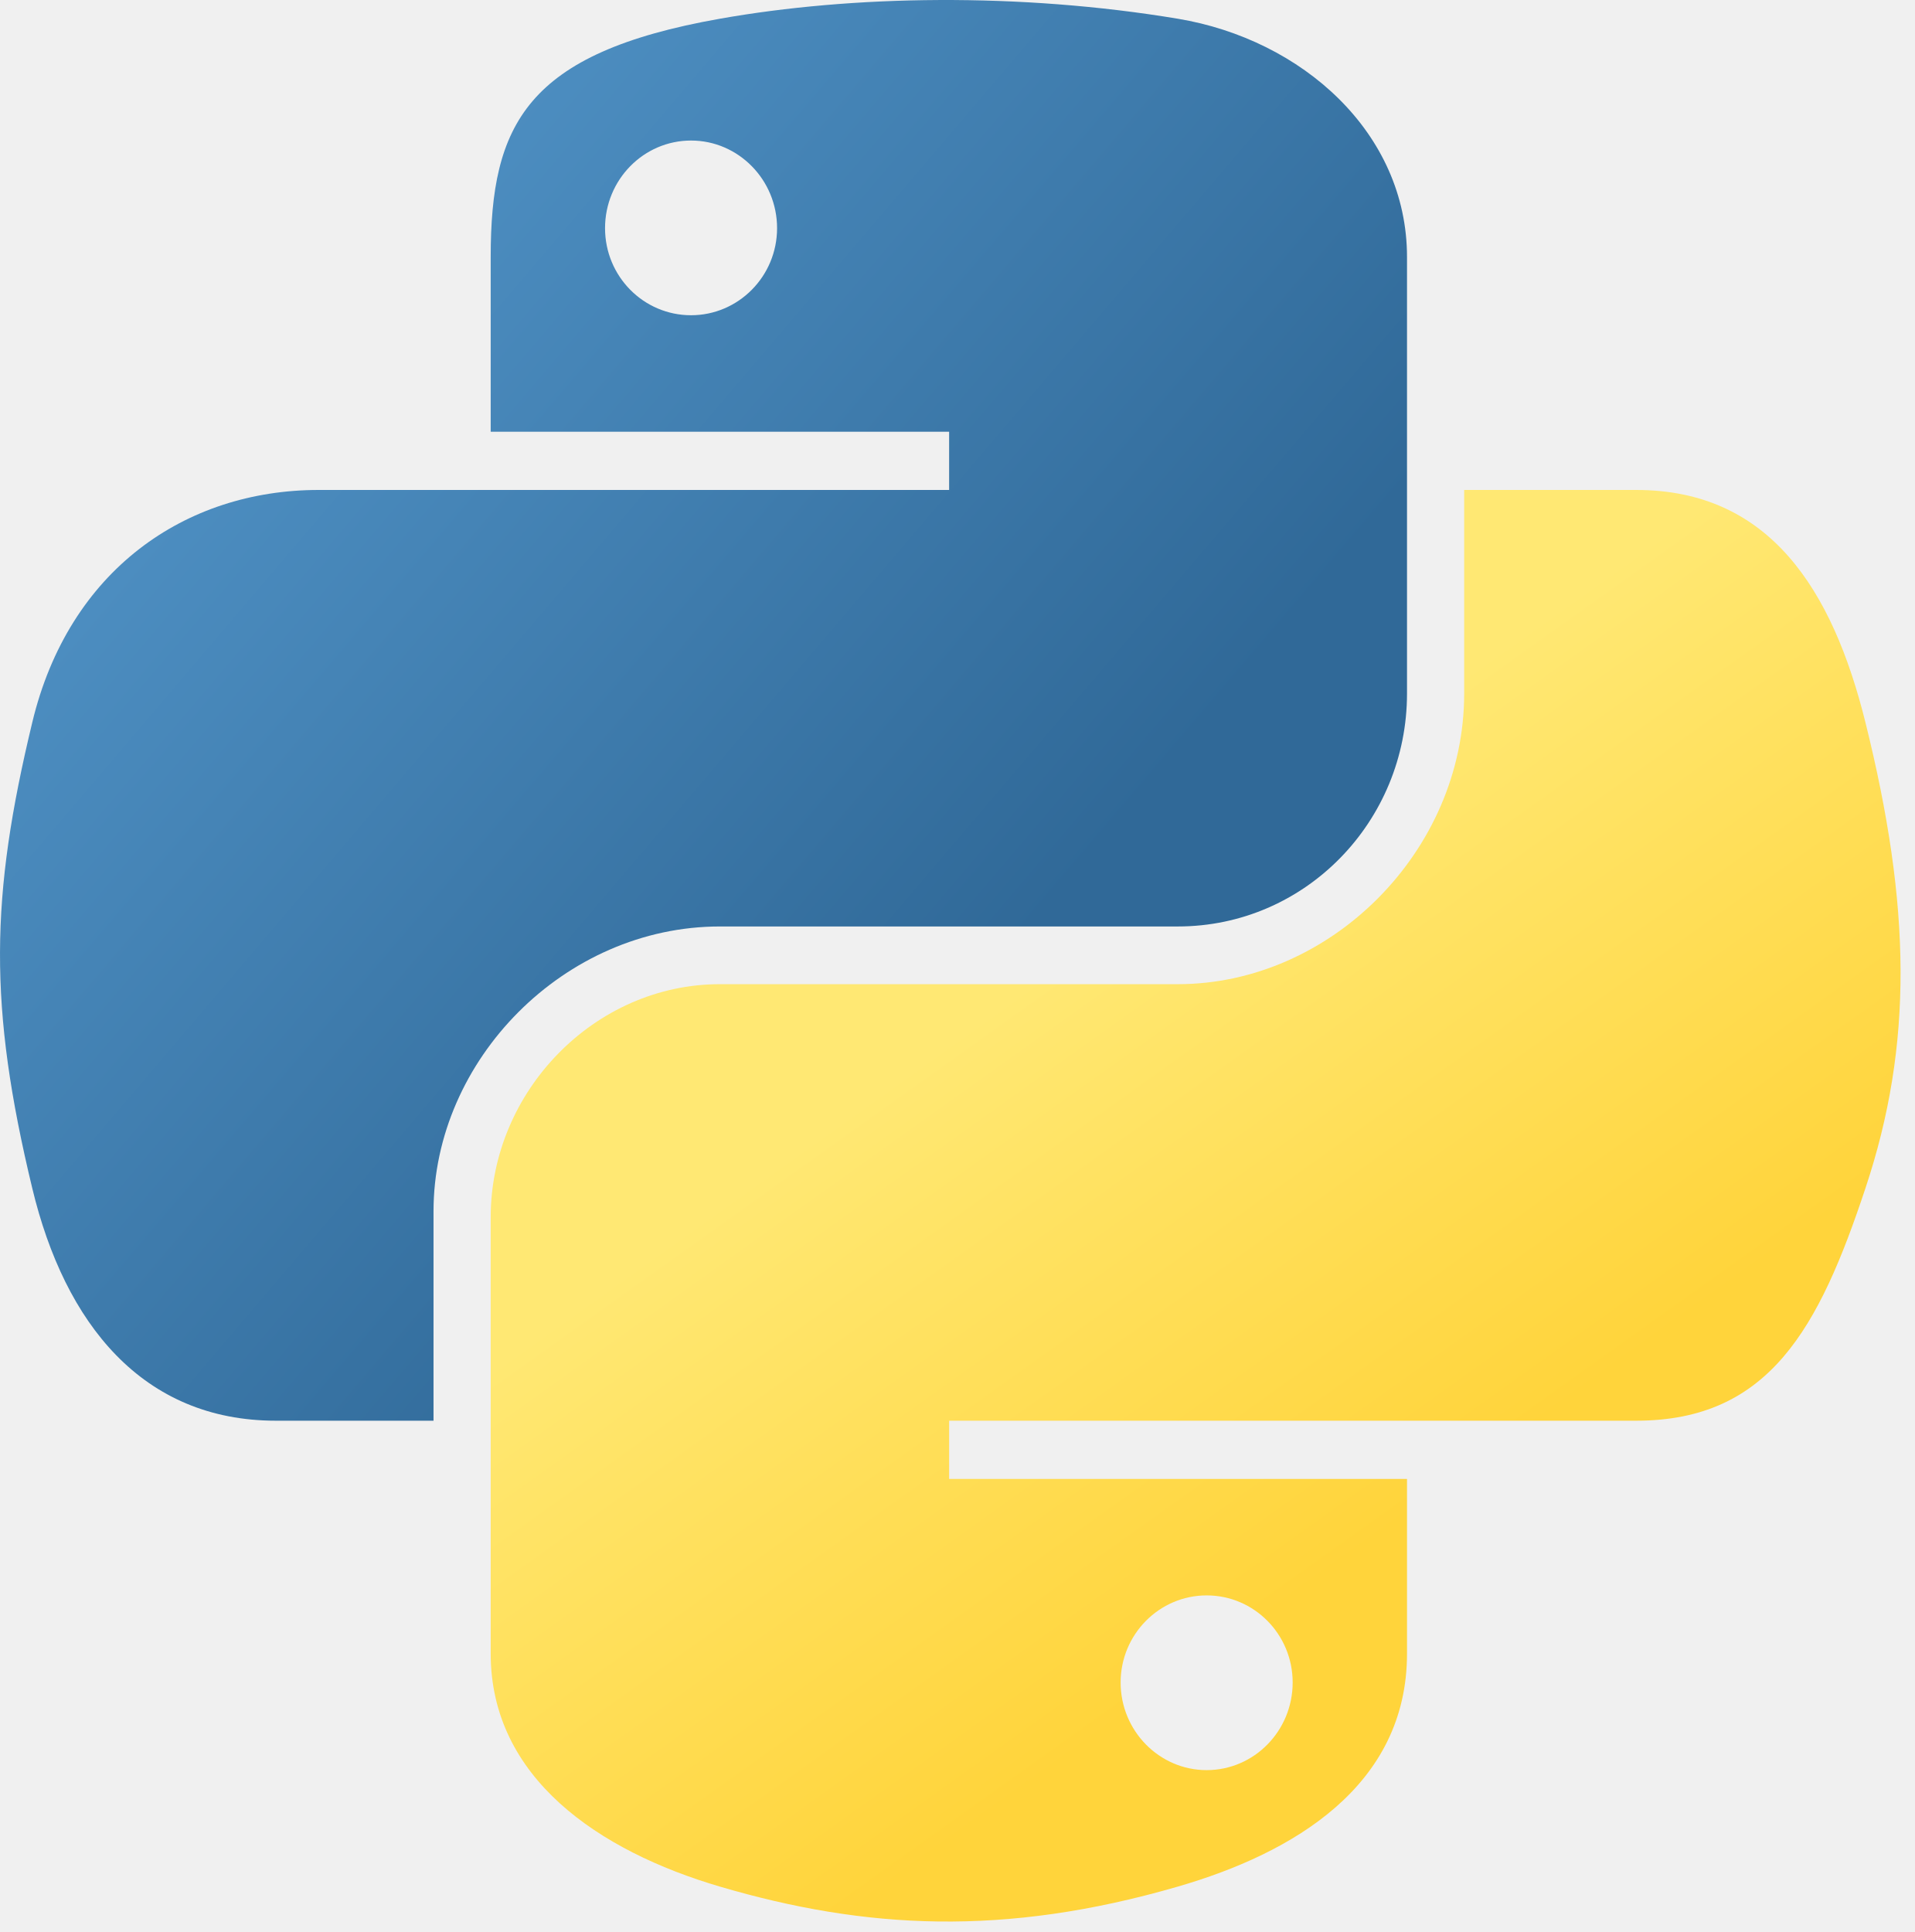
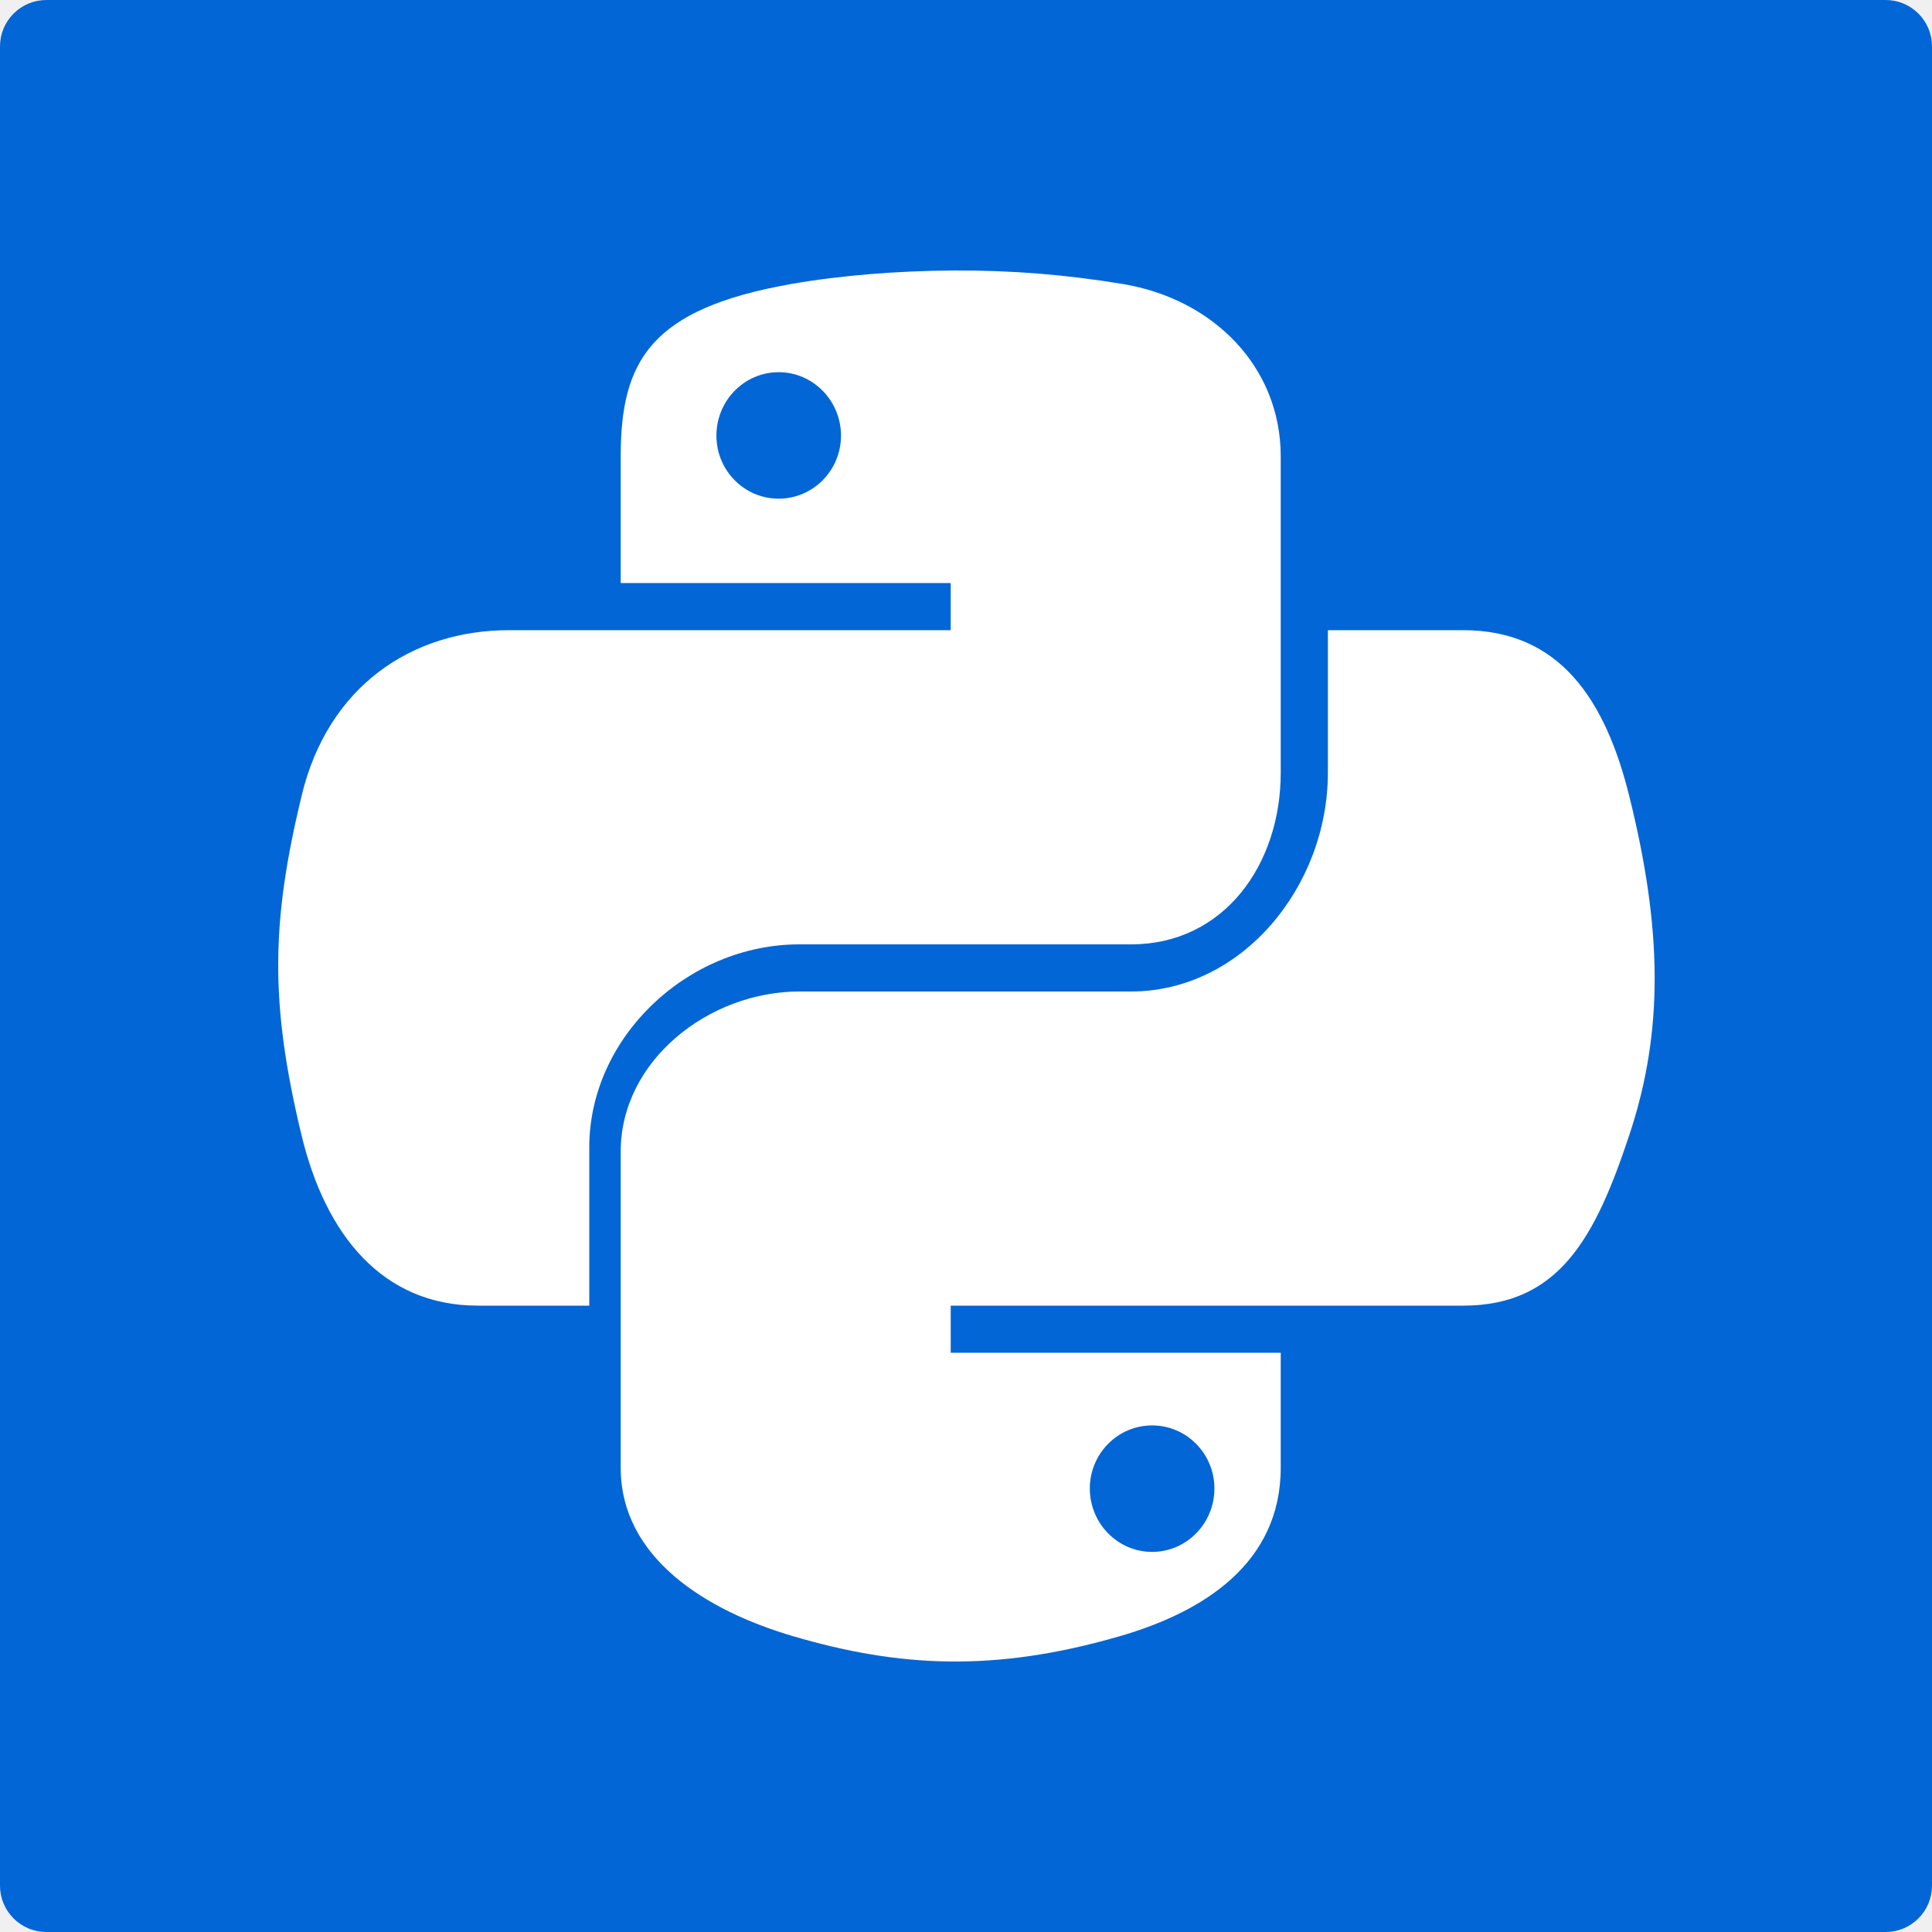
- <svg xmlns="http://www.w3.org/2000/svg" width="112" height="113" viewBox="0 0 112 113" fill="none">
-   <path d="M54.919 0.001C50.335 0.022 45.958 0.413 42.106 1.095C30.76 3.099 28.7 7.295 28.7 15.032V25.251H55.513V28.657H28.7H18.637C10.845 28.657 4.022 33.341 1.888 42.251C-0.574 52.464 -0.683 58.837 1.888 69.501C3.793 77.439 8.345 83.095 16.137 83.095H25.356V70.845C25.356 61.995 33.013 54.188 42.106 54.188H68.888C76.343 54.188 82.294 48.05 82.294 40.563V15.032C82.294 7.766 76.164 2.307 68.888 1.095C64.281 0.328 59.502 -0.02 54.919 0.001ZM40.419 8.22C43.188 8.22 45.45 10.518 45.45 13.345C45.45 16.161 43.188 18.438 40.419 18.438C37.639 18.438 35.388 16.161 35.388 13.345C35.388 10.518 37.639 8.22 40.419 8.22Z" fill="url(#paint0_linear)" />
-   <path d="M85.638 28.657V40.563C85.638 49.794 77.812 57.563 68.888 57.563H42.106C34.77 57.563 28.7 63.842 28.7 71.188V96.72C28.7 103.986 35.019 108.26 42.106 110.345C50.593 112.84 58.732 113.291 68.888 110.345C75.638 108.39 82.294 104.457 82.294 96.72V86.501H55.513V83.095H82.294H95.7C103.492 83.095 106.396 77.659 109.106 69.501C111.906 61.102 111.786 53.025 109.106 42.251C107.18 34.493 103.502 28.657 95.7 28.657H85.638ZM70.575 93.313C73.354 93.313 75.606 95.591 75.606 98.407C75.606 101.234 73.354 103.532 70.575 103.532C67.805 103.532 65.544 101.234 65.544 98.407C65.544 95.591 67.805 93.313 70.575 93.313Z" fill="url(#paint1_linear)" />
-   <defs>
-     <linearGradient id="paint0_linear" x1="8.75123e-08" y1="7.60194e-08" x2="61.827" y2="52.685" gradientUnits="userSpaceOnUse">
-       <stop stop-color="#5A9FD4" />
-       <stop offset="1" stop-color="#306998" />
-     </linearGradient>
-     <linearGradient id="paint1_linear" x1="69.931" y1="97.548" x2="47.749" y2="66.466" gradientUnits="userSpaceOnUse">
-       <stop stop-color="#FFD43B" />
-       <stop offset="1" stop-color="#FFE873" />
-     </linearGradient>
-   </defs>
+ <svg xmlns="http://www.w3.org/2000/svg" width="250" height="250" viewBox="0 0 250 250" fill="none">
+   <rect x="0.5" y="0.5" width="249" height="249" rx="5.5" fill="#0366D6" />
+   <path d="M76.251 168.95V148.463C76.251 134.289 88.896 122.199 103.466 122.199H146.378C158.323 122.199 165.727 111.954 165.727 99.965V59.074C165.727 47.435 156.971 38.695 145.31 36.754C137.931 35.526 130.809 34.967 123.464 35.002C116.121 35.036 108.54 35.66 102.368 36.754C84.186 39.961 80.318 46.681 80.318 59.074V75.447H123.023V81.545H65.862C53.376 81.545 42.444 88.721 39.023 102.994C35.08 119.351 34.905 129.829 39.023 146.91C42.078 159.622 49.372 168.95 61.856 168.95H76.251V168.95ZM100.764 64.528C96.31 64.528 92.703 60.879 92.703 56.371C92.703 51.84 96.308 48.161 100.764 48.161C105.201 48.161 108.825 51.842 108.825 56.371C108.825 60.879 105.201 64.528 100.764 64.528ZM210.821 102.994C207.736 90.566 201.841 81.545 189.341 81.545H171.828V99.965C171.828 114.749 160.676 128.297 146.378 128.297H103.466C91.712 128.297 80.318 137.246 80.318 149.016V189.907C80.318 201.544 91.275 208.39 102.634 211.725C116.231 215.723 128.625 216.445 144.896 211.725C155.71 208.595 165.727 202.298 165.727 189.907V175.048H123.023V168.95H189.339C201.825 168.95 206.477 159.974 210.819 146.91C215.305 133.458 215.114 120.251 210.821 102.994V102.994ZM149.081 184.449C153.534 184.449 157.144 188.097 157.144 192.61C157.144 197.137 153.536 200.816 149.081 200.816C144.643 200.816 141.022 197.135 141.022 192.61C141.022 188.097 144.643 184.449 149.081 184.449Z" fill="white" />
+   <rect x="0.5" y="0.5" width="249" height="249" rx="5.5" stroke="#0366D6" />
</svg>
